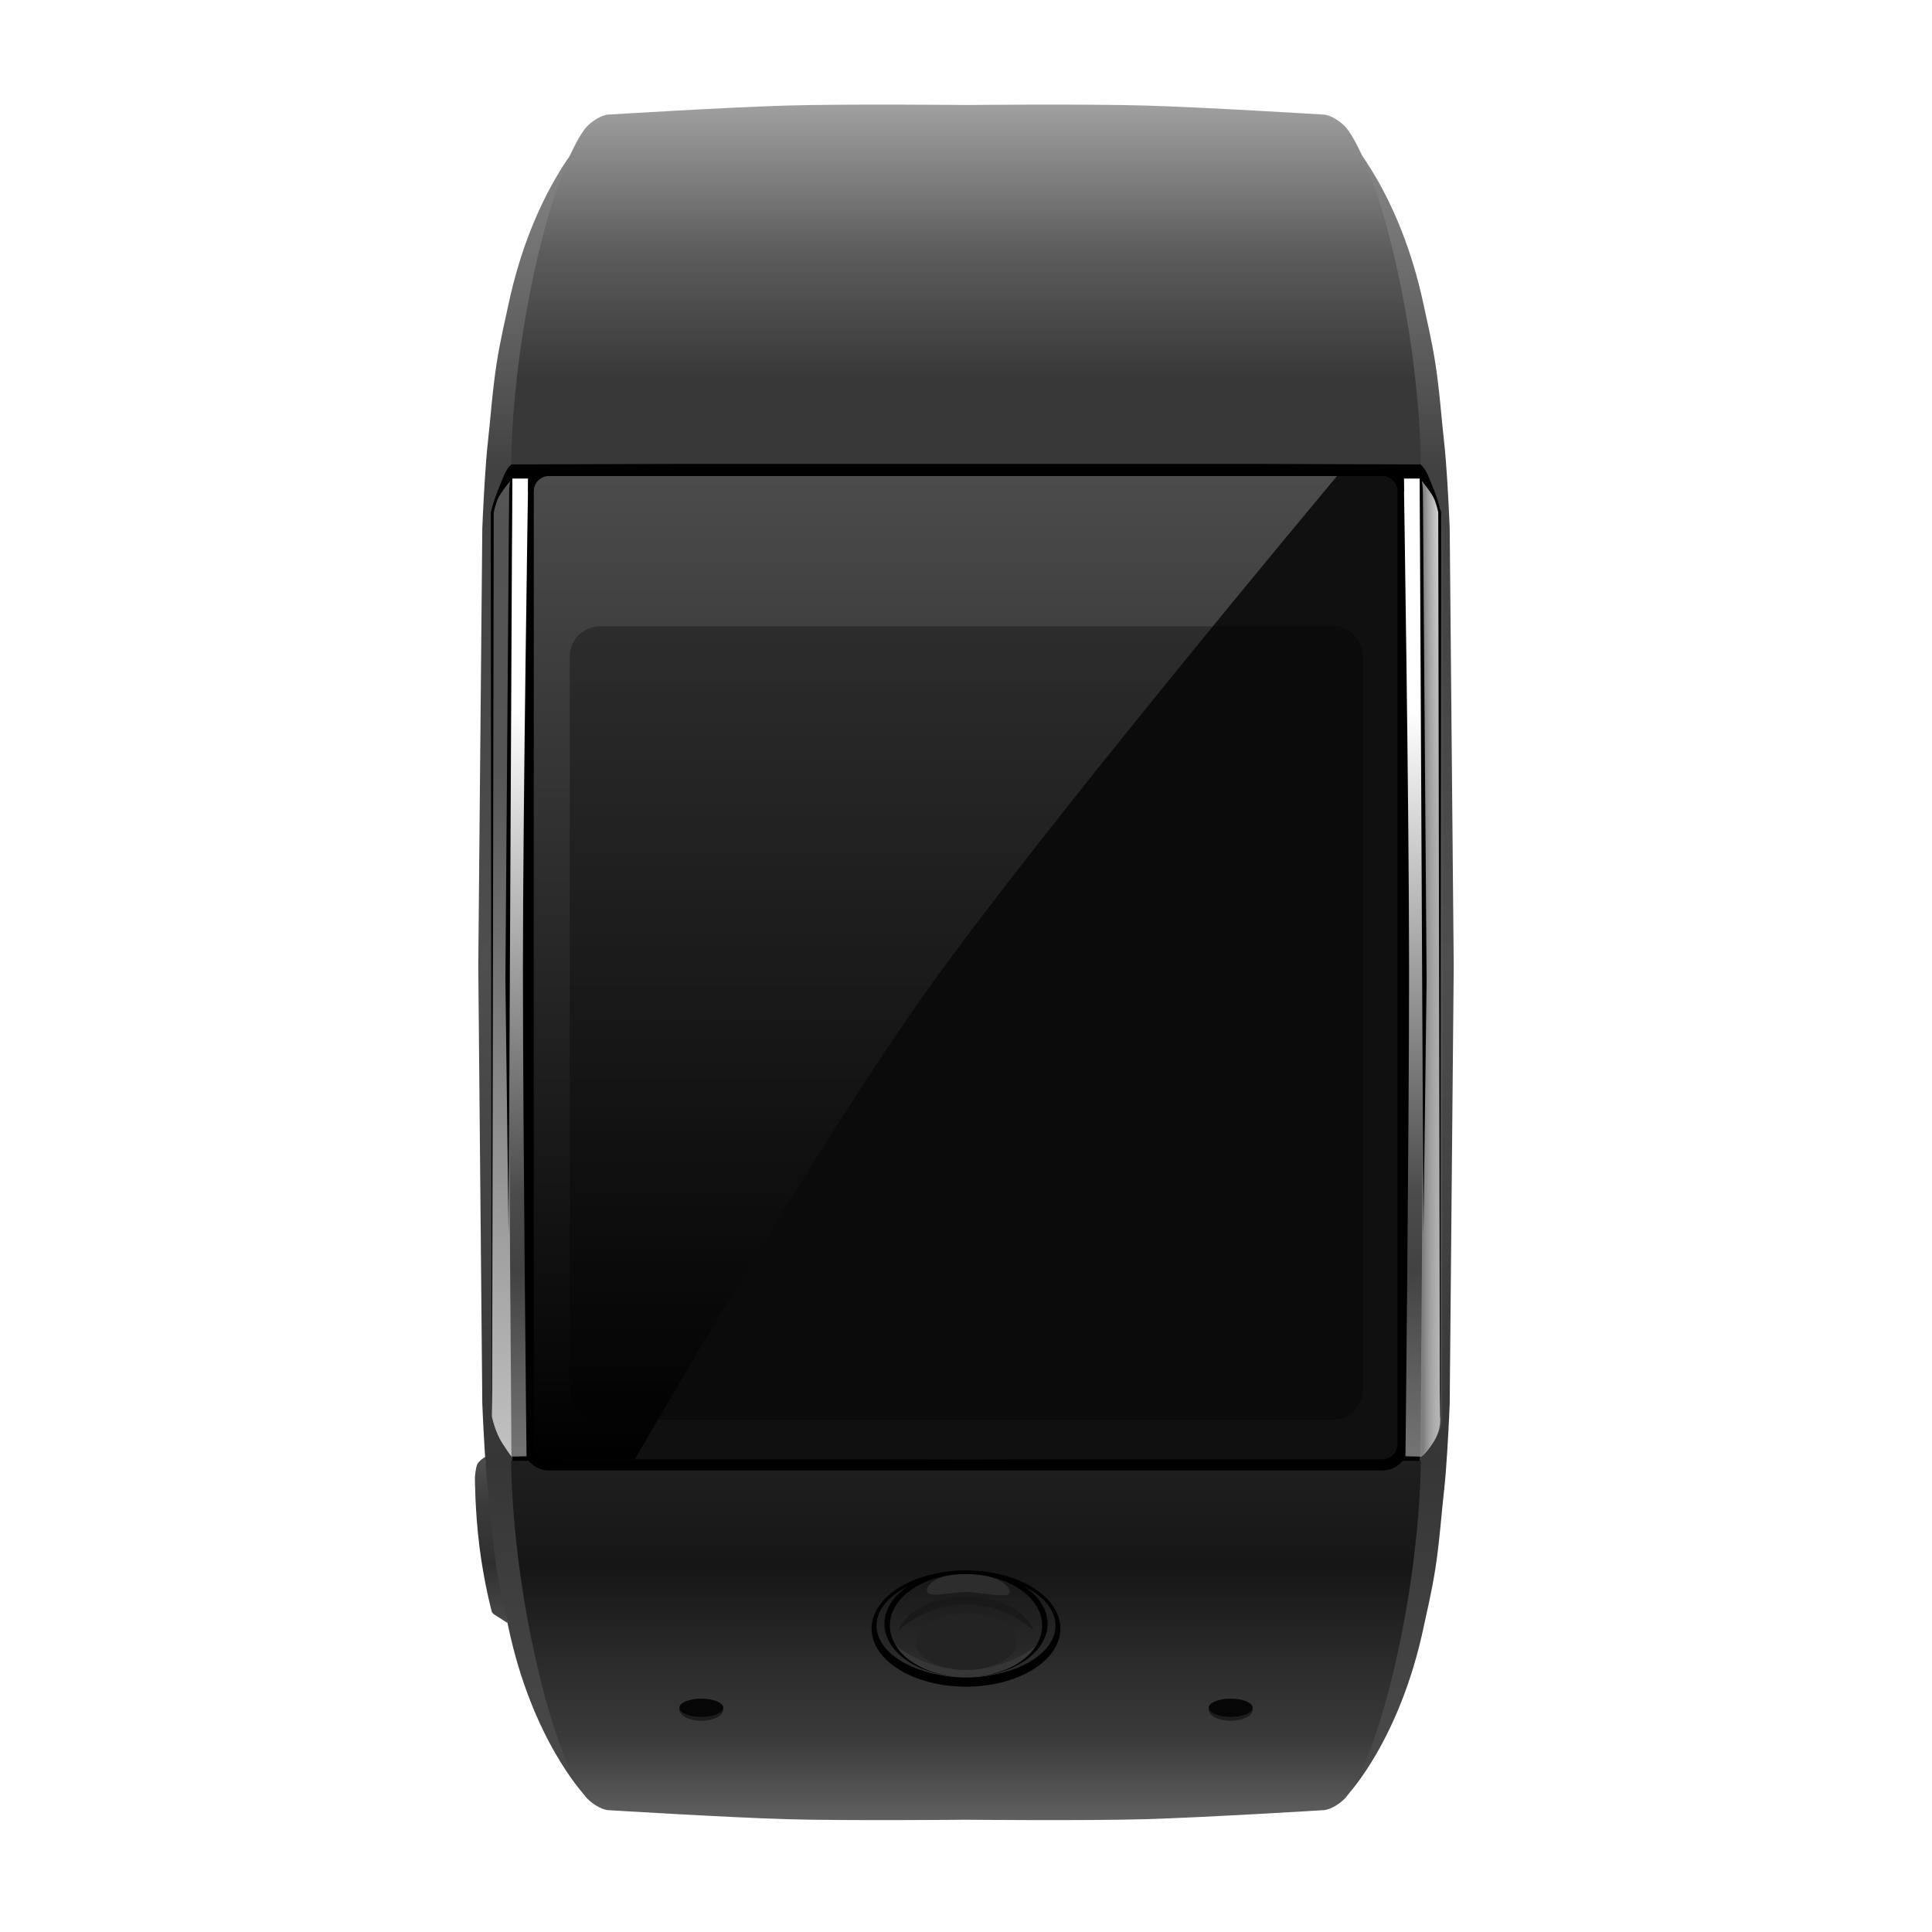
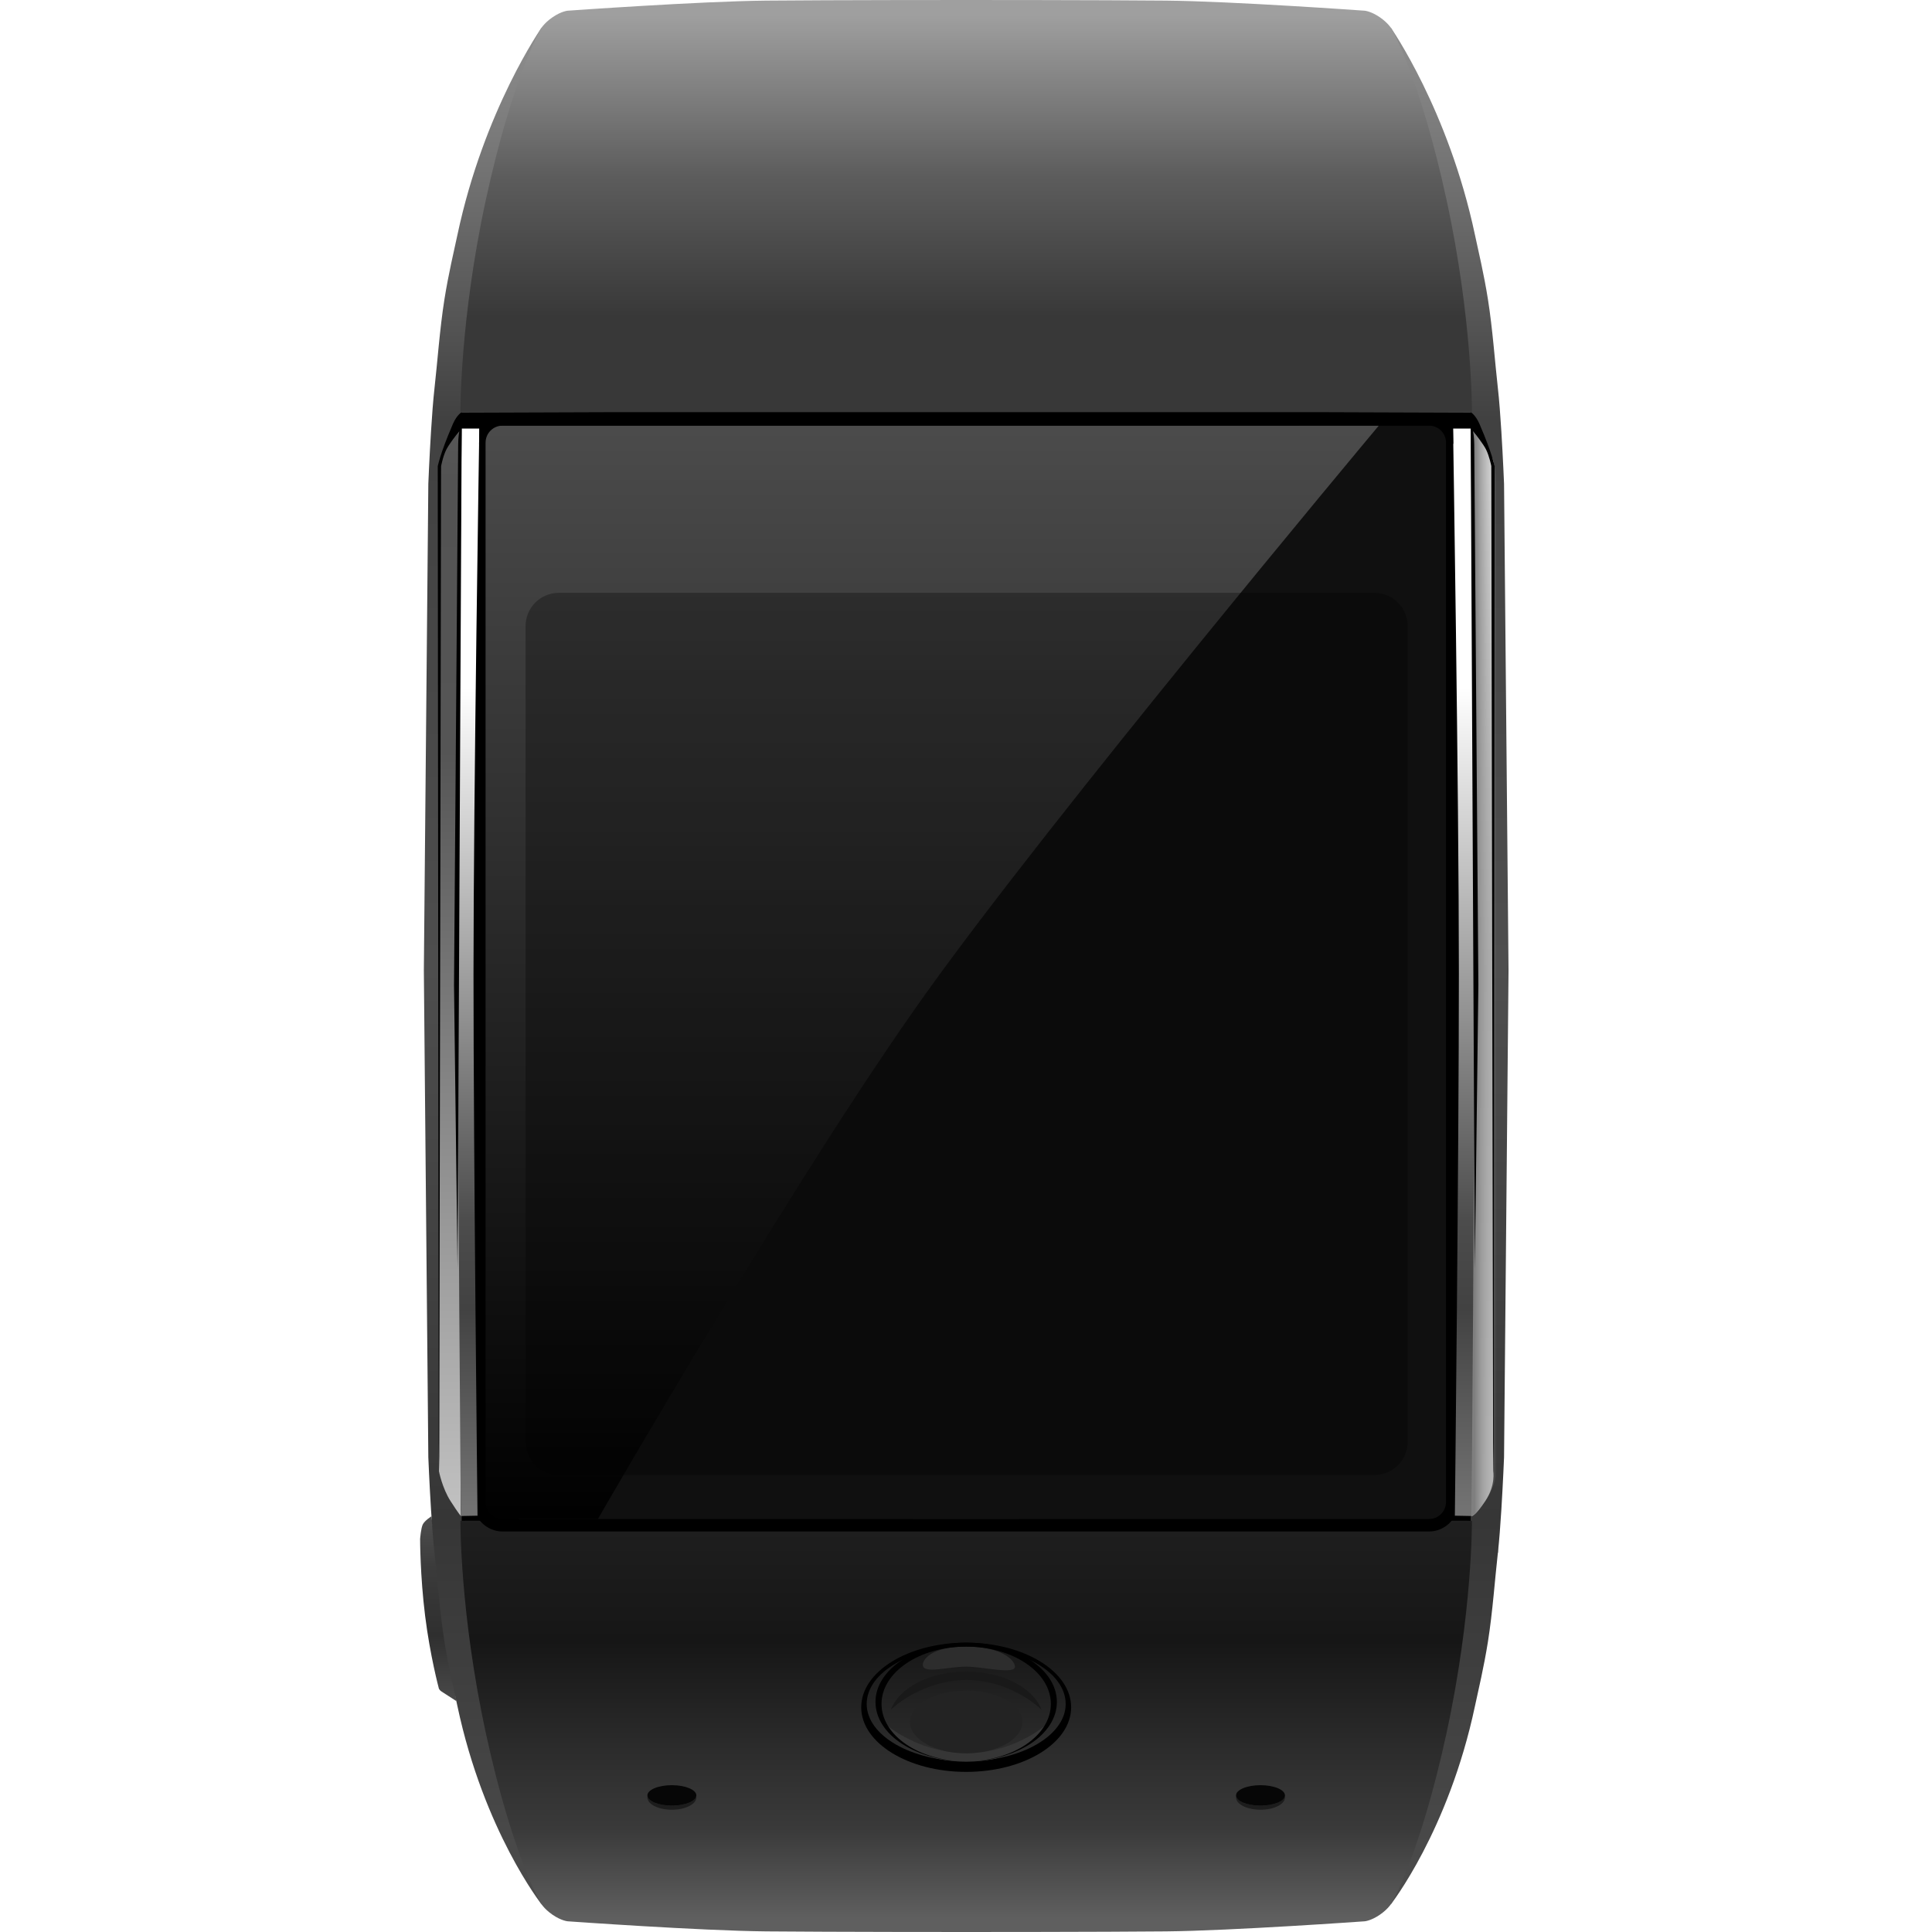
<svg xmlns="http://www.w3.org/2000/svg" xmlns:xlink="http://www.w3.org/1999/xlink" width="1000mm" height="1000mm" viewBox="0 0 1000 1000" version="1.1" id="svg5" xml:space="preserve">
  <defs id="defs2">
    <linearGradient id="linearGradient17132">
      <stop style="stop-color:#4e4e4e;stop-opacity:1;" offset="0" id="stop17128" />
      <stop style="stop-color:#3b3b3b;stop-opacity:1;" offset="0.277" id="stop17136" />
      <stop style="stop-color:#2f2f2f;stop-opacity:1;" offset="0.641" id="stop17276" />
      <stop style="stop-color:#4a4a4a;stop-opacity:1;" offset="1" id="stop17130" />
    </linearGradient>
    <linearGradient id="linearGradient15708">
      <stop style="stop-color:#8a8a8a;stop-opacity:1;" offset="0" id="stop15704" />
      <stop style="stop-color:#414141;stop-opacity:1;" offset="0.198" id="stop16059" />
      <stop style="stop-color:#4e4e4e;stop-opacity:1;" offset="0.496" id="stop15706" />
      <stop style="stop-color:#363636;stop-opacity:1;" offset="0.798" id="stop16753" />
      <stop style="stop-color:#4b4b4b;stop-opacity:1;" offset="0.995" id="stop16755" />
    </linearGradient>
    <linearGradient id="linearGradient15226">
      <stop style="stop-color:#7f7f7f;stop-opacity:1;" offset="0.002" id="stop15218" />
      <stop style="stop-color:#b9b9b9;stop-opacity:0;" offset="1" id="stop15224" />
    </linearGradient>
    <linearGradient id="linearGradient13553">
      <stop style="stop-color:#dbdbdb;stop-opacity:1;" offset="0" id="stop13545" />
      <stop style="stop-color:#b7b7b7;stop-opacity:1;" offset="0.291" id="stop13547" />
      <stop style="stop-color:#ababab;stop-opacity:1;" offset="0.478" id="stop13549" />
      <stop style="stop-color:#b9b9b9;stop-opacity:1;" offset="1" id="stop13551" />
    </linearGradient>
    <linearGradient id="linearGradient9878">
      <stop style="stop-color:#7a7a7a;stop-opacity:1;" offset="0" id="stop9870" />
      <stop style="stop-color:#535353;stop-opacity:1;" offset="0.291" id="stop9872" />
      <stop style="stop-color:#555555;stop-opacity:1;" offset="0.478" id="stop9874" />
      <stop style="stop-color:#c1c1c1;stop-opacity:1;" offset="1" id="stop9876" />
    </linearGradient>
    <linearGradient id="linearGradient7437">
      <stop style="stop-color:#5f5f5f;stop-opacity:1;" offset="0" id="stop7431" />
      <stop style="stop-color:#3a3a3a;stop-opacity:1;" offset="0.221" id="stop17991" />
      <stop style="stop-color:#2b2b2b;stop-opacity:1;" offset="0.429" id="stop8681" />
      <stop style="stop-color:#161616;stop-opacity:1;" offset="0.689" id="stop7433" />
      <stop style="stop-color:#1f1f1f;stop-opacity:1;" offset="1" id="stop7435" />
    </linearGradient>
    <linearGradient id="linearGradient1197">
      <stop style="stop-color:#9f9f9f;stop-opacity:1;" offset="0" id="stop1193" />
      <stop style="stop-color:#5c5c5c;stop-opacity:1;" offset="0.537" id="stop6238" />
      <stop style="stop-color:#383838;stop-opacity:1;" offset="1" id="stop1195" />
    </linearGradient>
    <linearGradient id="linearGradient1128">
      <stop style="stop-color:#4b4b4b;stop-opacity:1;" offset="0" id="stop1124" />
      <stop style="stop-color:#000000;stop-opacity:1;" offset="1" id="stop1126" />
    </linearGradient>
    <linearGradient id="linearGradient1046">
      <stop style="stop-color:#ffffff;stop-opacity:1;" offset="0" id="stop1042" />
      <stop style="stop-color:#4c4c4c;stop-opacity:1;" offset="0.652" id="stop1056" />
      <stop style="stop-color:#424242;stop-opacity:1;" offset="0.758" id="stop1054" />
      <stop style="stop-color:#727272;stop-opacity:1;" offset="1" id="stop1044" />
    </linearGradient>
-     <linearGradient xlink:href="#linearGradient1046" id="linearGradient1048" x1="263.339" y1="368.524" x2="263.339" y2="749.604" gradientUnits="userSpaceOnUse" />
+     <linearGradient xlink:href="#linearGradient1046" id="linearGradient1048" x1="263.339" y1="368.524" x2="263.339" y2="749.604" gradientUnits="userSpaceOnUse" gradientTransform="matrix(1.11197,0,0,1.11197,-55.88754,-53.65783)" />
    <linearGradient xlink:href="#linearGradient1128" id="linearGradient1130" x1="464.442" y1="247.652" x2="464.442" y2="759.537" gradientUnits="userSpaceOnUse" />
-     <linearGradient xlink:href="#linearGradient1197" id="linearGradient1199" x1="390.526" y1="55.202" x2="390.526" y2="195.811" gradientUnits="userSpaceOnUse" />
-     <linearGradient xlink:href="#linearGradient7437" id="linearGradient7428" gradientUnits="userSpaceOnUse" x1="390.526" y1="55.202" x2="390.526" y2="242.317" />
-     <linearGradient xlink:href="#linearGradient9878" id="linearGradient9868" x1="266.455" y1="73.79" x2="263.339" y2="752.029" gradientUnits="userSpaceOnUse" />
-     <linearGradient xlink:href="#linearGradient13553" id="linearGradient12577" gradientUnits="userSpaceOnUse" x1="263.339" y1="271.636" x2="263.339" y2="752.029" gradientTransform="matrix(-1,0,0,1,1001.63,2.2796756e-5)" />
-     <linearGradient xlink:href="#linearGradient15226" id="linearGradient15216" gradientUnits="userSpaceOnUse" gradientTransform="matrix(-1,0,0,1,1001.63,2.2796756e-5)" x1="264.99" y1="484.83" x2="254.594" y2="484.83" />
-     <linearGradient xlink:href="#linearGradient15708" id="linearGradient15712" gradientUnits="userSpaceOnUse" x1="266.455" y1="73.79" x2="266.455" y2="928.886" />
-     <linearGradient xlink:href="#linearGradient17132" id="linearGradient17134" x1="251.092" y1="754.057" x2="251.092" y2="840.507" gradientUnits="userSpaceOnUse" />
+     <linearGradient xlink:href="#linearGradient1197" id="linearGradient1199" x1="390.526" y1="55.202" x2="390.526" y2="195.811" gradientUnits="userSpaceOnUse" gradientTransform="matrix(1.11197,0,0,1.11197,-55.88754,-53.65783)" />
+     <linearGradient xlink:href="#linearGradient7437" id="linearGradient7428" gradientUnits="userSpaceOnUse" x1="390.526" y1="55.202" x2="390.526" y2="242.317" gradientTransform="matrix(1.11197,0,0,-1.11197,-55.88754,1054.131)" />
+     <linearGradient xlink:href="#linearGradient9878" id="linearGradient9868" x1="266.455" y1="73.79" x2="263.339" y2="752.029" gradientUnits="userSpaceOnUse" gradientTransform="matrix(1.11197,0,0,1.11197,-55.88754,-53.65783)" />
+     <linearGradient xlink:href="#linearGradient13553" id="linearGradient12577" gradientUnits="userSpaceOnUse" x1="263.339" y1="271.636" x2="263.339" y2="752.029" gradientTransform="matrix(-1.11197,0,0,1.11197,1057.895,-53.65781)" />
+     <linearGradient xlink:href="#linearGradient15226" id="linearGradient15216" gradientUnits="userSpaceOnUse" gradientTransform="matrix(-1.11197,0,0,1.11197,1057.895,-53.65781)" x1="264.99" y1="484.83" x2="254.594" y2="484.83" />
+     <linearGradient xlink:href="#linearGradient15708" id="linearGradient15712" gradientUnits="userSpaceOnUse" x1="266.455" y1="73.79" x2="266.455" y2="928.886" gradientTransform="matrix(1.11197,0,0,1.11197,-55.88754,-53.65783)" />
+     <linearGradient xlink:href="#linearGradient17132" id="linearGradient17134" x1="251.092" y1="754.057" x2="251.092" y2="840.507" gradientUnits="userSpaceOnUse" gradientTransform="matrix(1.11197,0,0,1.11197,-55.88754,-53.65783)" />
    <rect id="T" width="2" height="2" />
  </defs>
  <g id="layer1" style="display:inline">
-     <rect style="display:inline;fill:#000000;fill-opacity:1;stroke:none;stroke-width:11.773;stroke-linecap:square;stroke-linejoin:bevel;stroke-dasharray:none;stroke-opacity:1;paint-order:stroke markers fill;stop-color:#000000" id="rect17118" width="494.979" height="527.16" x="252.51" y="243.879" />
-     <path id="rect17124" style="display:inline;fill:url(#linearGradient17134);fill-opacity:1;stroke-width:11.621;stroke-linecap:square;stroke-linejoin:bevel;paint-order:stroke markers fill;stop-color:#000000" d="m 245.813,764.564 c 0,0 0.382,-5.007 1.262,-6.758 0.88,-1.751 4.017,-3.749 4.017,-3.749 l 11.584,86.015 c 0,0 -5.516,-3.534 -6.855,-4.427 -1.339,-0.893 -1.347,-1.706 -1.347,-1.706 0,0 -4.004,-14.894 -6.34,-33.596 -2.335,-18.703 -2.322,-35.778 -2.322,-35.778 z" />
-     <path id="rect15692" style="display:inline;fill:url(#linearGradient15712);fill-opacity:1;stroke-width:37.598;stroke-linecap:square;stroke-linejoin:bevel;paint-order:stroke markers fill;stop-color:#000000" d="m 263.181,157.584 c 12.343,-58.212 39.202,-86.471 39.202,-86.471 l -37.221,168.993 0.007,7.545 -10.425,25.729 -0.074,226.62 h -7.117 l 0.302,-32.873 1.782,-193.691 c 0,0 0.476,-11.861 1.25,-24.32 0.451,-7.258 1.003,-14.718 1.622,-20.155 1.327,-11.673 2.442,-27.655 4.618,-41.327 1.942,-12.205 4.431,-22.399 6.053,-30.05 z m 0,684.831 c 12.343,58.212 39.202,86.471 39.202,86.471 l -37.221,-168.993 0.007,-7.545 -10.425,-25.729 -0.074,-226.62 h -7.117 l 0.302,32.873 1.782,193.691 c 0,0 0.476,11.861 1.25,24.32 0.451,7.258 1.003,14.718 1.622,20.155 1.327,11.673 2.442,27.655 4.618,41.327 1.942,12.205 4.431,22.399 6.053,30.05 z M 736.819,157.584 C 724.476,99.373 697.616,71.114 697.616,71.114 l 37.221,168.993 -0.007,7.545 10.425,25.729 0.074,226.62 h 7.117 l -0.302,-32.873 -1.782,-193.691 c 0,0 -0.476,-11.861 -1.25,-24.32 -0.451,-7.258 -1.003,-14.718 -1.622,-20.155 -1.327,-11.673 -2.442,-27.655 -4.618,-41.327 -1.942,-12.205 -4.431,-22.399 -6.053,-30.05 z m 0,684.831 c -12.343,58.212 -39.202,86.471 -39.202,86.471 l 37.221,-168.993 -0.007,-7.545 10.425,-25.729 0.074,-226.62 h 7.117 l -0.302,32.873 -1.782,193.691 c 0,0 -0.476,11.861 -1.25,24.32 -0.451,7.258 -1.003,14.718 -1.622,20.155 -1.327,11.673 -2.442,27.655 -4.618,41.327 -1.942,12.205 -4.431,22.399 -6.053,30.05 z" class="UnoptimicedTransforms" />
-     <path id="path7418" style="display:inline;fill:url(#linearGradient7428);fill-opacity:1;stroke-width:205.962;stroke-linecap:square;stroke-linejoin:bevel;paint-order:stroke markers fill;stop-color:#000000" d="m 314.534,59.328 c 0,0 61.736,-3.806 92.469,-4.694 C 437.736,53.746 500,54.348 500,54.348 V 240.916 l -235.415,-0.812 c 0,0 -0.326,-42.883 11.884,-99.097 12.21,-56.214 25.309,-72.915 25.309,-72.915 0,0 1.501,-2.842 5.663,-5.702 4.162,-2.86 7.092,-3.064 7.092,-3.064 z m 370.933,0 c 0,0 -61.736,-3.806 -92.469,-4.694 C 562.264,53.746 500,54.348 500,54.348 V 240.916 l 235.415,-0.812 c 0,0 0.326,-42.883 -11.884,-99.097 -12.21,-56.214 -25.309,-72.915 -25.309,-72.915 0,0 -1.501,-2.842 -5.663,-5.702 -4.162,-2.86 -7.092,-3.064 -7.092,-3.064 z" transform="matrix(1,0,0,-1,0,996.2399)" class="UnoptimicedTransforms" />
-     <g id="g17601" class="UnoptimicedTransforms">
+     <path id="rect17118" style="display:inline;stroke-width:13.091;stroke-linecap:square;stroke-linejoin:bevel;paint-order:stroke markers fill;stop-color:#000000" d="m 224.896,217.528 h 550.402 v 586.187 H 224.896 Z" />
+     <path id="rect17124" style="display:inline;fill:url(#linearGradient17134);fill-opacity:1;stroke-width:12.922;stroke-linecap:square;stroke-linejoin:bevel;paint-order:stroke markers fill;stop-color:#000000" d="m 217.449,796.515 c 0,0 0.425,-5.567 1.403,-7.515 0.978,-1.947 4.467,-4.169 4.467,-4.169 l 12.881,95.646 c 0,0 -6.134,-3.93 -7.622,-4.922 -1.488,-0.993 -1.498,-1.897 -1.498,-1.897 0,0 -4.453,-16.561 -7.049,-37.358 -2.597,-20.797 -2.582,-39.784 -2.582,-39.784 z" />
+     <path id="rect15692" style="display:inline;fill:url(#linearGradient15712);fill-opacity:1;stroke-width:41.808;stroke-linecap:square;stroke-linejoin:bevel;paint-order:stroke markers fill;stop-color:#000000" d="M 236.762,121.571 C 250.487,56.842 280.354,14.251 280.354,14.251 l -41.389,199.082 0.008,8.39 -11.592,28.609 -0.083,251.994 h -7.914 l 0.336,-36.554 1.982,-215.378 c 0,0 0.529,-13.189 1.39,-27.043 0.502,-8.07 1.116,-16.366 1.803,-22.412 1.476,-12.981 2.716,-30.751 5.135,-45.954 2.159,-13.572 4.927,-24.907 6.731,-33.414 z m 0,761.512 c 13.725,64.73 43.592,102.666 43.592,102.666 l -41.389,-194.428 0.008,-8.39 -11.592,-28.609 -0.083,-251.994 h -7.914 l 0.336,36.554 1.982,215.378 c 0,0 0.529,13.189 1.39,27.043 0.502,8.07 1.116,16.366 1.803,22.412 1.476,12.981 2.716,30.751 5.135,45.954 2.159,13.572 4.927,24.907 6.731,33.414 z M 763.433,121.571 C 749.708,56.842 719.841,14.251 719.841,14.251 l 41.389,199.082 -0.008,8.39 11.592,28.609 0.083,251.994 h 7.914 L 780.473,465.773 778.492,250.395 c 0,0 -0.529,-13.189 -1.39,-27.043 -0.502,-8.07 -1.116,-16.366 -1.803,-22.412 -1.476,-12.981 -2.716,-30.751 -5.135,-45.954 -2.159,-13.572 -4.927,-24.907 -6.731,-33.414 z m 0,761.512 c -13.725,64.73 -43.592,102.666 -43.592,102.666 l 41.389,-194.428 -0.008,-8.39 11.592,-28.609 0.083,-251.994 h 7.914 l -0.336,36.554 -1.982,215.378 c 0,0 -0.529,13.189 -1.39,27.043 -0.502,8.07 -1.116,16.366 -1.803,22.412 -1.476,12.981 -2.716,30.751 -5.135,45.954 -2.159,13.572 -4.927,24.907 -6.731,33.414 z" />
+     <path id="path7418" style="display:inline;fill:url(#linearGradient7428);fill-opacity:1;stroke-width:229.024;stroke-linecap:square;stroke-linejoin:bevel;paint-order:stroke markers fill;stop-color:#000000" d="m 293.864,994.463 c 0,0 68.648,4.902 102.823,5.22 C 430.862,1000 500.097,1000 500.097,1000 l 2e-5,-213.761 -261.774,0.903 c 0,0 -0.362,47.685 13.215,110.193 13.577,62.508 28.143,87.381 28.143,87.381 0,0 1.669,3.16 6.297,6.34 4.628,3.18 7.886,3.407 7.886,3.407 z m 412.466,0 c 0,0 -68.636,4.892 -102.823,5.22 C 570.366,1000 500.097,1000 500.097,1000 l 2e-5,-213.761 261.774,0.903 c 0,0 0.362,47.685 -13.215,110.193 -13.577,62.508 -28.143,87.381 -28.143,87.381 0,0 -1.669,3.16 -6.297,6.34 -4.628,3.18 -7.886,3.407 -7.886,3.407 z" />
+     <g id="g17601" transform="matrix(1.11197,0,0,1.11197,-55.88754,-53.65783)">
      <path id="path17469" style="display:inline;fill:#1c1c1c;fill-opacity:1;stroke-width:15.159;stroke-linecap:square;stroke-linejoin:bevel;paint-order:stroke markers fill;stop-color:#000000" d="m 351.664,884.41 c -0.033,0.172 -0.051,0.345 -0.053,0.518 -3.5e-4,3.155 5.099,5.712 11.39,5.712 6.291,-10e-5 11.39,-2.557 11.389,-5.712 -0.002,-0.169 -0.018,-0.337 -0.05,-0.505 -0.55,2.446 -5.462,4.315 -11.339,4.316 -5.888,-0.001 -10.803,-1.878 -11.337,-4.328 z m 296.672,0 c 0.033,0.172 0.051,0.345 0.053,0.518 3.5e-4,3.155 -5.099,5.712 -11.39,5.712 -6.291,-10e-5 -11.39,-2.557 -11.389,-5.712 0.002,-0.169 0.018,-0.337 0.05,-0.505 0.55,2.446 5.462,4.315 11.339,4.316 5.888,-0.001 10.803,-1.878 11.337,-4.328 z" />
      <path id="ellipse17523" style="display:inline;fill:#060606;fill-opacity:1;stroke-width:13.84;stroke-linecap:square;stroke-linejoin:bevel;paint-order:stroke markers fill;stop-color:#000000" d="m 374.391,883.977 c 0,2.629 -5.099,4.761 -11.39,4.761 -6.29,0 -11.39,-2.131 -11.39,-4.761 1e-5,-2.629 5.099,-4.761 11.39,-4.761 6.29,0 11.39,2.131 11.39,4.761 z m 251.218,0 c 0,2.629 5.099,4.761 11.39,4.761 6.29,0 11.39,-2.131 11.39,-4.761 -10e-6,-2.629 -5.099,-4.761 -11.39,-4.761 -6.29,0 -11.39,2.131 -11.39,4.761 z" />
    </g>
-     <g id="g17836" style="display:inline">
+     <g id="g17836" style="display:inline" transform="matrix(1.11197,0,0,1.11197,-55.88754,-53.65783)">
      <path id="path17661" style="display:inline;stroke-width:11.621;stroke-linecap:square;stroke-linejoin:bevel;paint-order:stroke markers fill;stop-color:#000000" d="m 500,812.874 a 48.856,30.078 0 0 0 -48.856,30.078 48.856,30.078 0 0 0 48.856,30.078 48.856,30.078 0 0 0 48.856,-30.078 48.856,30.078 0 0 0 -48.856,-30.078 z m 0,1.837 a 46.312,26.686 0 0 1 46.312,26.686 46.312,26.686 0 0 1 -46.312,26.686 46.312,26.686 0 0 1 -46.312,-26.686 46.312,26.686 0 0 1 46.312,-26.686 z" />
      <path id="path17988" style="display:inline;fill:#2d2d2d;fill-opacity:1;stroke-width:19.065;stroke-linecap:square;stroke-linejoin:bevel;paint-order:stroke markers fill;stop-color:#000000" d="m 522.702,824.1 c 0,3.711 -15.209,-0.061 -22.702,-0.061 -8.606,0 -20.192,3.648 -20.192,-0.89 0,-2.22 3.593,-8.438 20.192,-8.438 16.599,0 22.702,6.373 22.702,9.389 z" />
      <path id="path17858" style="display:inline;fill:#363636;fill-opacity:1;stroke:none;stroke-width:12.36;stroke-linecap:square;stroke-linejoin:bevel;stroke-dasharray:none;stroke-opacity:1;paint-order:stroke markers fill;stop-color:#000000" d="m 462.202,850.556 c 4.199,10.398 19.825,17.73 37.798,17.736 17.973,-0.006 33.599,-7.338 37.798,-17.736 -7.982,6.95 -22.128,13.808 -37.604,13.813 -15.475,-0.004 -30.011,-6.863 -37.993,-13.813 z" />
      <path id="path17855" style="fill:#232323;stroke-width:11.345;stroke-linecap:square;stroke-linejoin:bevel;paint-order:stroke markers fill;stop-color:#000000" d="M 526.166,849.774 A 26.166,14.595 0 0 1 500,864.369 26.166,14.595 0 0 1 473.834,849.774 26.166,14.595 0 0 1 500,835.179 a 26.166,14.595 0 0 1 26.166,14.595 z" />
      <path id="path17985" style="display:inline;fill:#191919;fill-opacity:1;stroke:none;stroke-width:11.898;stroke-linecap:square;stroke-linejoin:bevel;stroke-dasharray:none;stroke-opacity:1;paint-order:stroke markers fill;stop-color:#000000" d="M 464.976,844.047 C 468.867,833.649 483.346,826.317 500,826.311 c 16.654,0.006 31.133,7.338 35.024,17.736 -7.396,-6.95 -20.504,-13.808 -34.843,-13.813 -14.339,0.004 -27.808,6.863 -35.204,13.813 z" />
    </g>
-     <g id="rect1064" style="display:inline">
+     <g id="rect1064" style="display:inline" transform="matrix(1.11197,0,0,1.11197,-55.88754,-53.65783)">
      <path id="path1068" style="color:#000000;display:inline;fill:#000000;stroke-linecap:square;stroke-linejoin:bevel;-inkscape-stroke:none;paint-order:stroke markers fill" d="m 284.209,240.565 c -7.51,0 -13.736,6.228 -13.736,13.738 v 493.093 c 0,7.51 6.226,13.739 13.736,13.739 H 715.42 c 7.51,0 13.736,-6.229 13.736,-13.739 V 254.303 c 0,-7.51 -6.226,-13.738 -13.736,-13.738 z m 5.2e-4,5.811 H 715.42 c 4.391,0 7.926,3.535 7.926,7.927 v 493.094 c 0,4.391 -3.535,7.927 -7.926,7.927 H 284.21 c -4.391,0 -7.926,-3.535 -7.926,-7.927 V 254.302 c 0,-4.391 3.535,-7.927 7.926,-7.927 z" />
-       <path id="path1070" style="color:#000000;display:inline;fill:#101010;stroke-width:11.621;stroke-linecap:square;stroke-linejoin:bevel;-inkscape-stroke:none;paint-order:stroke markers fill;fill-opacity:1" d="M 655.137,246.376 C 647.915,255.013 503.588,427.745 444.056,511.039 383.624,595.594 293.46,752.185 291.655,755.323 H 715.42 c 4.391,0 7.926,-3.535 7.926,-7.927 V 254.302 c 0,-4.391 -3.535,-7.927 -7.926,-7.927 z" />
+       <path id="path1070" style="color:#000000;display:inline;fill:#101010;fill-opacity:1;stroke-width:11.621;stroke-linecap:square;stroke-linejoin:bevel;-inkscape-stroke:none;paint-order:stroke markers fill" d="M 655.137,246.376 C 647.915,255.013 503.588,427.745 444.056,511.039 383.624,595.594 293.46,752.185 291.655,755.323 H 715.42 c 4.391,0 7.926,-3.535 7.926,-7.927 V 254.302 c 0,-4.391 -3.535,-7.927 -7.926,-7.927 z" />
      <path id="path1086" style="color:#000000;display:inline;fill:url(#linearGradient1130);fill-opacity:1;stroke-width:11.621;stroke-linecap:square;stroke-linejoin:bevel;-inkscape-stroke:none;paint-order:stroke markers fill" d="m 284.21,246.376 c -4.391,0 -7.926,3.535 -7.926,7.927 v 493.094 c 0,4.391 3.535,7.927 7.926,7.927 h 44.363 c 1.806,-3.138 91.969,-159.729 152.402,-244.284 59.532,-83.295 203.858,-256.026 211.081,-264.663 z" />
-       <rect style="display:inline;fill:#000000;stroke-width:0.995;stroke-linecap:square;stroke-linejoin:bevel;stop-color:#000000;fill-opacity:0.302" id="rect422" width="410.613" height="410.613" x="294.902" y="324.21" ry="15.517" />
-       <rect style="fill:#101010;fill-opacity:0;stroke-width:1.044;stroke-linecap:square;stroke-linejoin:bevel;stop-color:#000000" id="rect1366" width="1000" height="1000" x="0" y="0" ry="15.517" />
+       <path id="rect422" style="display:inline;fill-opacity:0.302;stroke-width:0.995;stroke-linecap:square;stroke-linejoin:bevel;stop-color:#000000" d="m 310.419,324.21 h 379.579 c 8.596,0 15.517,6.921 15.517,15.517 V 719.306 c 0,8.596 -6.921,15.517 -15.517,15.517 H 310.419 c -8.596,0 -15.517,-6.921 -15.517,-15.517 V 339.726 c 0,-8.596 6.921,-15.517 15.517,-15.517 z" />
    </g>
-     <path id="path12571" style="display:inline;fill:url(#linearGradient12577);fill-opacity:1;stroke-width:15.862;stroke-linecap:square;stroke-linejoin:bevel;paint-order:stroke markers fill;stop-color:#000000" d="m 745.255,273.38 c 0,0 1.545,-6.891 -0.193,-11.432 -1.737,-4.541 -10.231,-14.297 -10.231,-14.297 l 0.397,506.272 c 0,0 1.319,0.541 6.348,-6.937 5.029,-7.478 3.727,-14.008 3.727,-14.008 z" />
-     <path id="path15212" style="display:inline;fill:url(#linearGradient15216);fill-opacity:1;stroke-width:15.862;stroke-linecap:square;stroke-linejoin:bevel;paint-order:stroke markers fill;stop-color:#000000" d="m 746.885,273.38 c 0,0 -0.086,-6.891 -1.823,-11.432 -1.737,-4.541 -10.231,-14.297 -10.231,-14.297 l 0.397,506.272 c 0,0 1.319,0.541 6.348,-6.937 5.029,-7.478 5.461,-13.877 5.461,-13.877 z" />
-     <path id="rect9858" style="display:inline;fill:url(#linearGradient9868);fill-opacity:1;stroke-width:15.862;stroke-linecap:square;stroke-linejoin:bevel;paint-order:stroke markers fill;stop-color:#000000" d="m 254.745,273.38 c 0,0 0.546,-9.283 2.283,-13.823 1.737,-4.541 8.141,-11.905 8.141,-11.905 l -0.393,506.272 c 0,0 -0.852,-0.806 -4.778,-6.915 -3.925,-6.109 -5.405,-13.899 -5.405,-13.899 z" />
-     <path id="rect366" style="display:inline;fill:url(#linearGradient1048);fill-opacity:1;stroke-width:2.473;stroke-linecap:square;stroke-linejoin:bevel;stop-color:#000000" d="m 265.17,247.652 h 8.21 c 0,0 -2.715,169.586 -2.715,253.912 0,84.326 1.87,252.218 1.87,252.218 l -7.757,0.142 c 0,0 -1.437,-168.106 -1.437,-252.431 0,-84.326 1.83,-253.84 1.83,-253.84 z m 469.661,0 h -8.21 c 0,0 2.715,169.586 2.715,253.912 0,84.326 -1.87,252.218 -1.87,252.218 l 7.757,0.142 c 0,0 1.437,-168.106 1.437,-252.431 0,-84.326 -1.83,-253.84 -1.83,-253.84 z" class="UnoptimicedTransforms" />
-     <path id="rect1188" style="display:inline;fill:url(#linearGradient1199);fill-opacity:1;stroke-width:205.962;stroke-linecap:square;stroke-linejoin:bevel;paint-order:stroke markers fill;stop-color:#000000" d="m 314.534,59.328 c 0,0 61.736,-3.806 92.469,-4.694 C 437.736,53.746 500,54.348 500,54.348 V 240.916 l -235.415,-0.812 c 0,0 -0.326,-42.883 11.884,-99.097 12.21,-56.214 25.309,-72.915 25.309,-72.915 0,0 1.501,-2.842 5.663,-5.702 4.162,-2.86 7.092,-3.064 7.092,-3.064 z m 370.933,0 c 0,0 -61.736,-3.806 -92.469,-4.694 C 562.264,53.746 500,54.348 500,54.348 V 240.916 l 235.415,-0.812 c 0,0 0.326,-42.883 -11.884,-99.097 -12.21,-56.214 -25.309,-72.915 -25.309,-72.915 0,0 -1.501,-2.842 -5.663,-5.702 -4.162,-2.86 -7.092,-3.064 -7.092,-3.064 z" class="UnoptimicedTransforms" />
-     <path id="rect17112" style="display:inline;fill:#000000;stroke-width:17.521;stroke-linecap:square;stroke-linejoin:bevel;paint-order:stroke markers fill;stop-color:#000000" d="M 265.163,240.106 H 500 v 6.269 h -215.79 -7.232 l -3.714,8.663 0.116,-7.387 h -8.209 l -1.926,390.922 v 0 l -1.65,-131.782 1.929,-251.601 c 0,-3.514 0.546,-6.228 0.546,-6.228 -1.493,1.739 -4.817,6.112 -5.995,8.419 -1.599,3.135 -2.508,7.806 -2.508,7.806 l -0.869,467.79 -0.231,-13.282 -0.445,-454.509 c 0,0 0.719,-3.084 2.121,-7.108 1.604,-4.602 3.974,-10.345 4.965,-12.575 1.857,-4.18 4.055,-5.398 4.055,-5.398 z m 469.674,0 H 500 v 6.269 h 215.79 7.232 l 3.714,8.663 -0.116,-7.387 h 8.209 l 1.926,390.922 v 0 l 1.65,-131.782 -1.929,-251.601 c 0,-3.514 -0.546,-6.228 -0.546,-6.228 1.493,1.739 4.817,6.112 5.995,8.419 1.599,3.135 2.508,7.806 2.508,7.806 l 0.869,467.79 0.231,-13.282 0.445,-454.509 c 0,0 -0.719,-3.084 -2.121,-7.108 -1.604,-4.602 -3.974,-10.345 -4.965,-12.575 -1.857,-4.18 -4.055,-5.398 -4.055,-5.398 z" class="UnoptimicedTransforms" />
-     <path id="path18045" style="display:inline;fill:#000000;fill-opacity:1;stroke:none;stroke-width:15;stroke-linecap:square;stroke-linejoin:bevel;stroke-dasharray:none;stroke-opacity:1;paint-order:stroke markers fill;stop-color:#000000" d="m 500,812.874 a 42.215,27.604 0 0 0 -42.215,27.604 42.215,27.604 0 0 0 42.215,27.604 39.406,26.686 0 0 1 -39.406,-26.686 39.406,26.686 0 0 1 39.406,-26.686 39.406,26.686 0 0 1 39.406,26.686 39.406,26.686 0 0 1 -39.406,26.686 42.215,27.604 0 0 0 42.215,-27.604 42.215,27.604 0 0 0 -42.215,-27.604 z" />
+     <path id="path12571" style="display:inline;fill:url(#linearGradient12577);fill-opacity:1;stroke-width:17.638;stroke-linecap:square;stroke-linejoin:bevel;paint-order:stroke markers fill;stop-color:#000000" d="m 772.813,250.333 c 0,0 1.717,-7.662 -0.214,-12.712 -1.932,-5.049 -11.377,-15.898 -11.377,-15.898 l 0.441,562.959 c 0,0 1.466,0.602 7.059,-7.714 5.592,-8.316 4.145,-15.576 4.145,-15.576 z" />
+     <path id="path15212" style="display:inline;fill:url(#linearGradient15216);fill-opacity:1;stroke-width:17.638;stroke-linecap:square;stroke-linejoin:bevel;paint-order:stroke markers fill;stop-color:#000000" d="m 774.626,250.333 c 0,0 -0.095,-7.662 -2.027,-12.712 -1.932,-5.049 -11.377,-15.898 -11.377,-15.898 l 0.441,562.959 c 0,0 1.466,0.602 7.059,-7.714 5.592,-8.316 6.072,-15.431 6.072,-15.431 z" />
+     <path id="rect9858" style="display:inline;fill:url(#linearGradient9868);fill-opacity:1;stroke-width:17.638;stroke-linecap:square;stroke-linejoin:bevel;paint-order:stroke markers fill;stop-color:#000000" d="m 227.381,250.333 c 0,0 0.607,-10.322 2.539,-15.371 1.932,-5.049 9.053,-13.238 9.053,-13.238 l -0.437,562.959 c 0,0 -0.948,-0.896 -5.313,-7.69 -4.365,-6.793 -6.01,-15.456 -6.01,-15.456 z" />
+     <path id="rect366" style="display:inline;fill:url(#linearGradient1048);fill-opacity:1;stroke-width:2.749;stroke-linecap:square;stroke-linejoin:bevel;stop-color:#000000" d="m 238.973,221.723 h 9.129 c 0,0 -3.019,188.575 -3.019,282.342 0,93.768 2.079,280.459 2.079,280.459 l -8.626,0.157 c 0,0 -1.598,-186.929 -1.598,-280.696 0,-93.768 2.035,-282.263 2.035,-282.263 z m 522.249,0 h -9.129 c 0,0 3.019,188.575 3.019,282.342 0,93.768 -2.079,280.459 -2.079,280.459 l 8.626,0.157 c 0,0 1.598,-186.929 1.598,-280.696 0,-93.768 -2.035,-282.263 -2.035,-282.263 z" />
+     <path id="rect1188" style="display:inline;fill:url(#linearGradient1199);fill-opacity:1;stroke-width:229.024;stroke-linecap:square;stroke-linejoin:bevel;paint-order:stroke markers fill;stop-color:#000000" d="m 293.864,5.537 c 0,0 68.648,-4.902 102.823,-5.22 C 430.862,0 500.097,2.3706059e-6 500.097,2.3706059e-6 V 214.234 l -261.774,-0.903 c 0,0 -0.362,-47.685 13.215,-110.193 13.577,-62.508 28.143,-87.854 28.143,-87.854 0,0 1.669,-3.16 6.297,-6.34 4.628,-3.18 7.886,-3.407 7.886,-3.407 z m 412.466,0 c 0,0 -68.636,-4.901 -102.823,-5.22 C 569.391,0 500.097,2.3706059e-6 500.097,2.3706059e-6 V 214.234 l 261.774,-0.903 c 0,0 0.362,-47.685 -13.215,-110.193 -13.577,-62.508 -28.143,-87.854 -28.143,-87.854 0,0 -1.669,-3.16 -6.297,-6.34 -4.628,-3.18 -7.886,-3.407 -7.886,-3.407 z" />
+     <path id="rect17112" style="display:inline;fill:#000000;stroke-width:19.482;stroke-linecap:square;stroke-linejoin:bevel;paint-order:stroke markers fill;stop-color:#000000" d="m 238.966,213.333 h 261.132 v 6.971 h -239.953 -8.041 l -4.13,9.633 0.129,-8.214 h -9.128 l -2.142,434.693 v 0 l -1.834,-146.537 2.145,-279.773 c 0,-3.908 0.607,-6.926 0.607,-6.926 -1.66,1.933 -5.357,6.796 -6.666,9.362 -1.779,3.486 -2.789,8.68 -2.789,8.68 l -0.966,520.169 -0.257,-14.77 -0.494,-505.4 c 0,0 0.799,-3.429 2.359,-7.904 1.784,-5.117 4.419,-11.503 5.521,-13.983 2.065,-4.648 4.509,-6.003 4.509,-6.003 z m 522.264,0 H 500.097 v 6.971 h 239.953 8.041 l 4.13,9.633 -0.129,-8.214 h 9.128 l 2.142,434.693 v 0 l 1.834,-146.537 -2.145,-279.773 c 0,-3.908 -0.607,-6.926 -0.607,-6.926 1.66,1.933 5.357,6.796 6.666,9.362 1.779,3.486 2.789,8.68 2.789,8.68 l 0.966,520.169 0.257,-14.77 0.494,-505.4 c 0,0 -0.799,-3.429 -2.359,-7.904 -1.784,-5.117 -4.419,-11.503 -5.521,-13.983 -2.065,-4.648 -4.509,-6.003 -4.509,-6.003 z" />
+     <path id="path18045" style="display:inline;fill:#000000;fill-opacity:1;stroke:none;stroke-width:16.679;stroke-linecap:square;stroke-linejoin:bevel;stroke-dasharray:none;stroke-opacity:1;paint-order:stroke markers fill;stop-color:#000000" d="m 500.097,850.234 a 46.942,30.695 0 0 0 -46.942,30.695 46.942,30.695 0 0 0 46.942,30.695 43.819,29.674 0 0 1 -43.819,-29.674 43.819,29.674 0 0 1 43.819,-29.674 43.819,29.674 0 0 1 43.819,29.674 43.819,29.674 0 0 1 -43.819,29.674 46.942,30.695 0 0 0 46.942,-30.695 46.942,30.695 0 0 0 -46.942,-30.695 z" />
  </g>
</svg>
